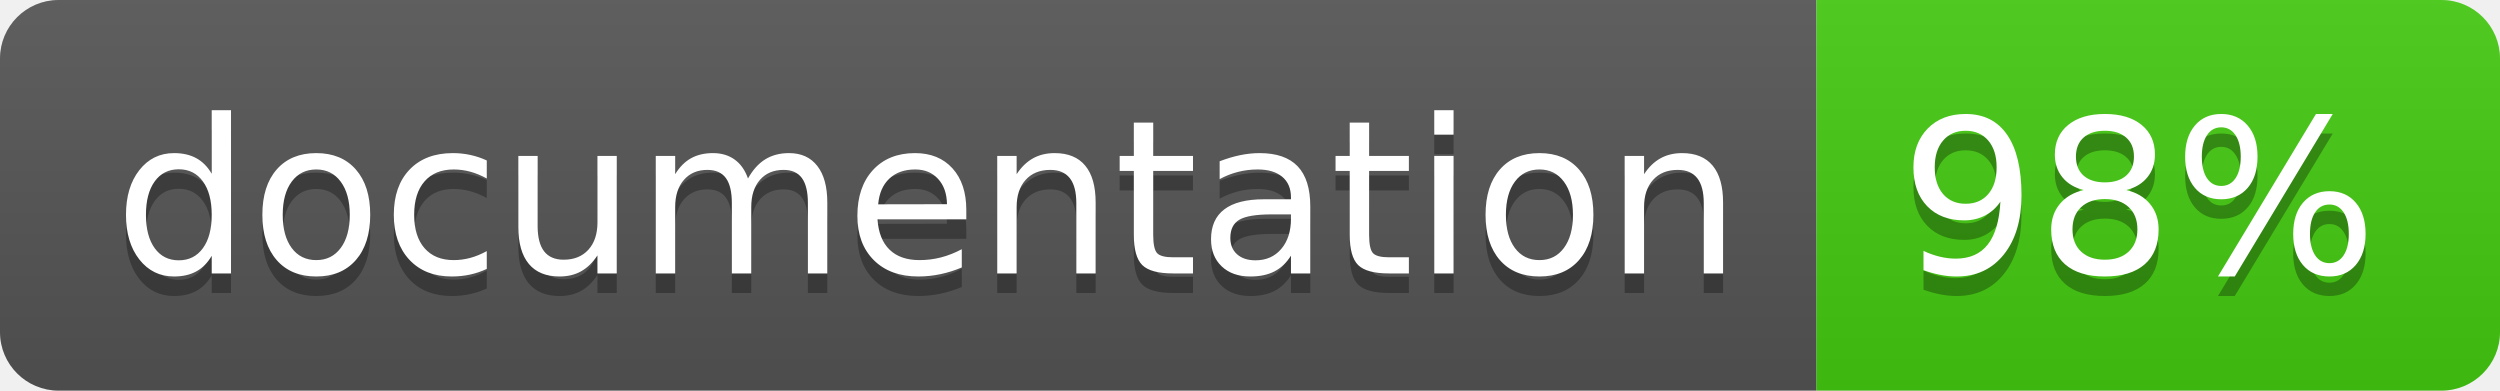
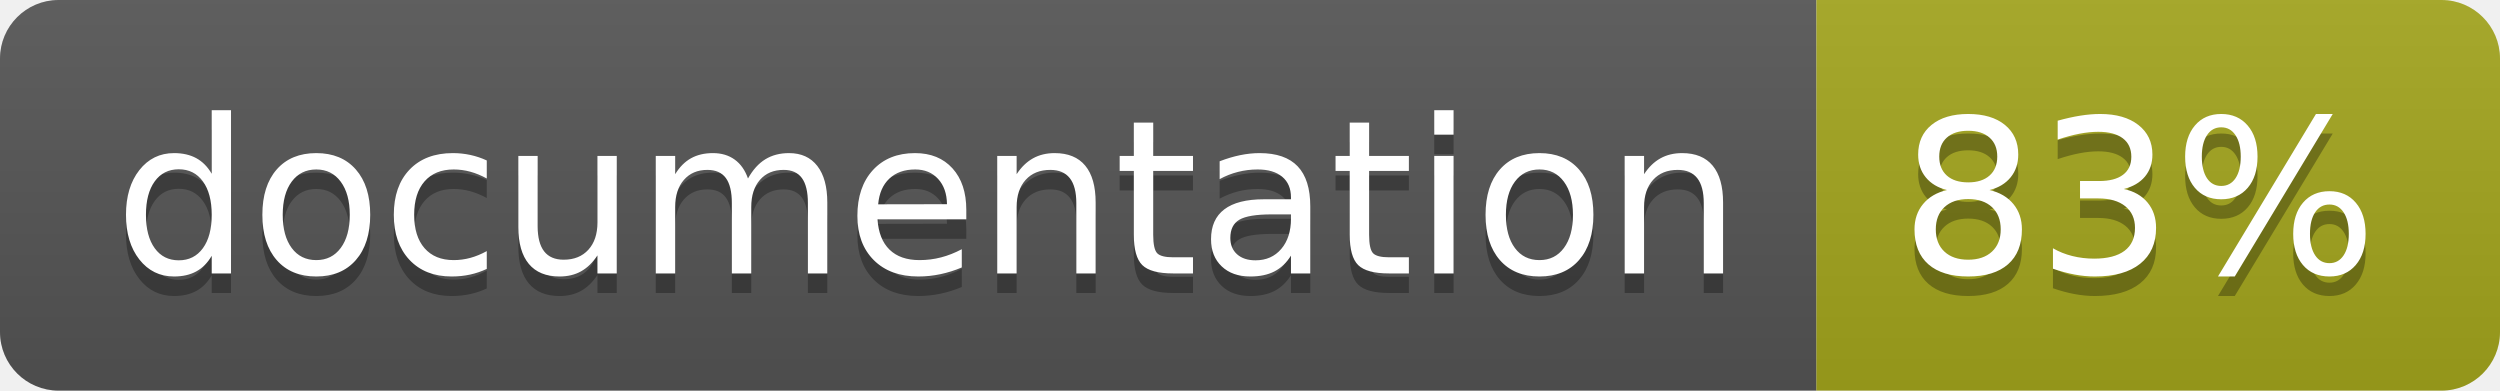
<svg xmlns="http://www.w3.org/2000/svg" width="128" height="20">
  <linearGradient id="b" x2="0" y2="100%">
    <stop offset="0" stop-color="#bbb" stop-opacity=".1" />
    <stop offset="1" stop-opacity=".1" />
  </linearGradient>
  <clipPath id="a">
    <rect width="128" height="20" rx="3" fill="#fff" />
  </clipPath>
  <g clip-path="url(#a)">
    <path fill="#555" d="M0 0h93v20H0z" />
-     <path fill="#4c1" d="M93 0h35v20H93z" />
+     <path fill="#a4a61d" d="M93 0h35v20H93z" />
    <path fill="url(#b)" d="M0 0h128v20H0z" />
  </g>
  <g fill="#fff" text-anchor="middle" font-family="DejaVu Sans,Verdana,Geneva,sans-serif" font-size="110">
    <text x="475" y="150" fill="#010101" fill-opacity=".3" transform="scale(.1)" textLength="830">
      documentation
    </text>
    <text x="475" y="140" transform="scale(.1)" textLength="830">
      documentation
    </text>
    <text x="1095" y="150" fill="#010101" fill-opacity=".3" transform="scale(.1)" textLength="250">
-       98%
+       83%
    </text>
    <text x="1095" y="140" transform="scale(.1)" textLength="250">
-       98%
+       83%
    </text>
  </g>
</svg>
